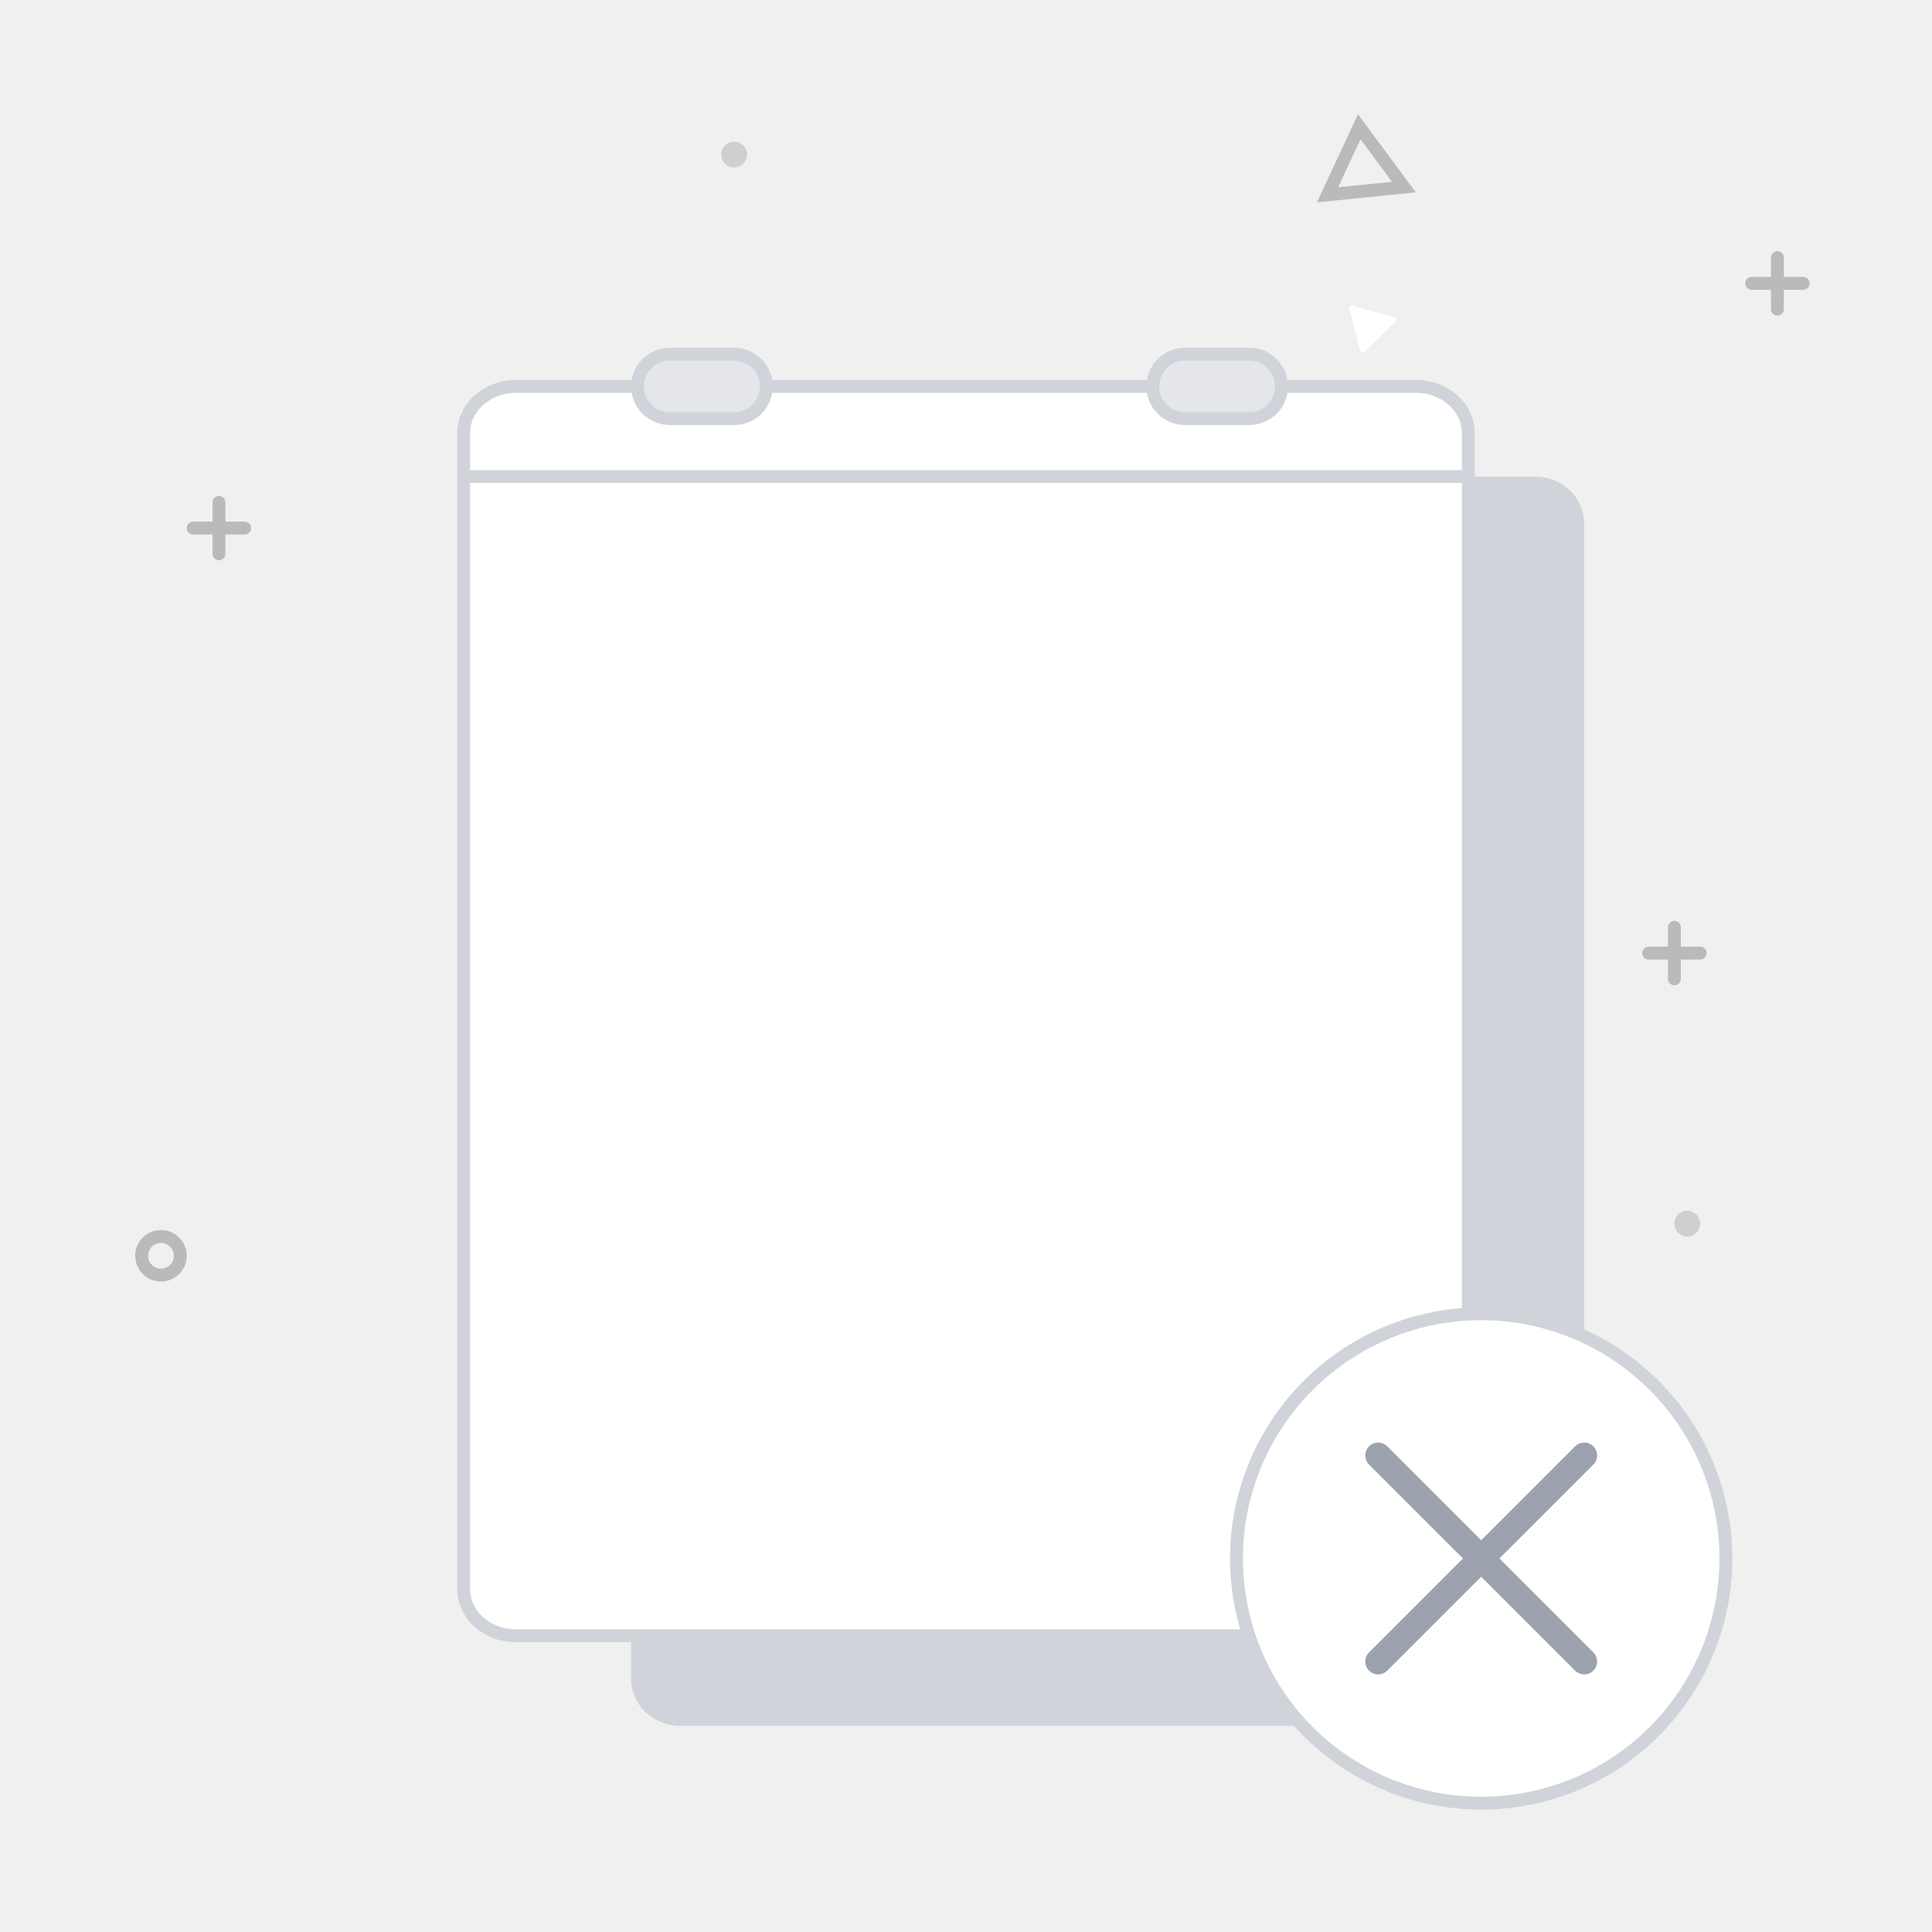
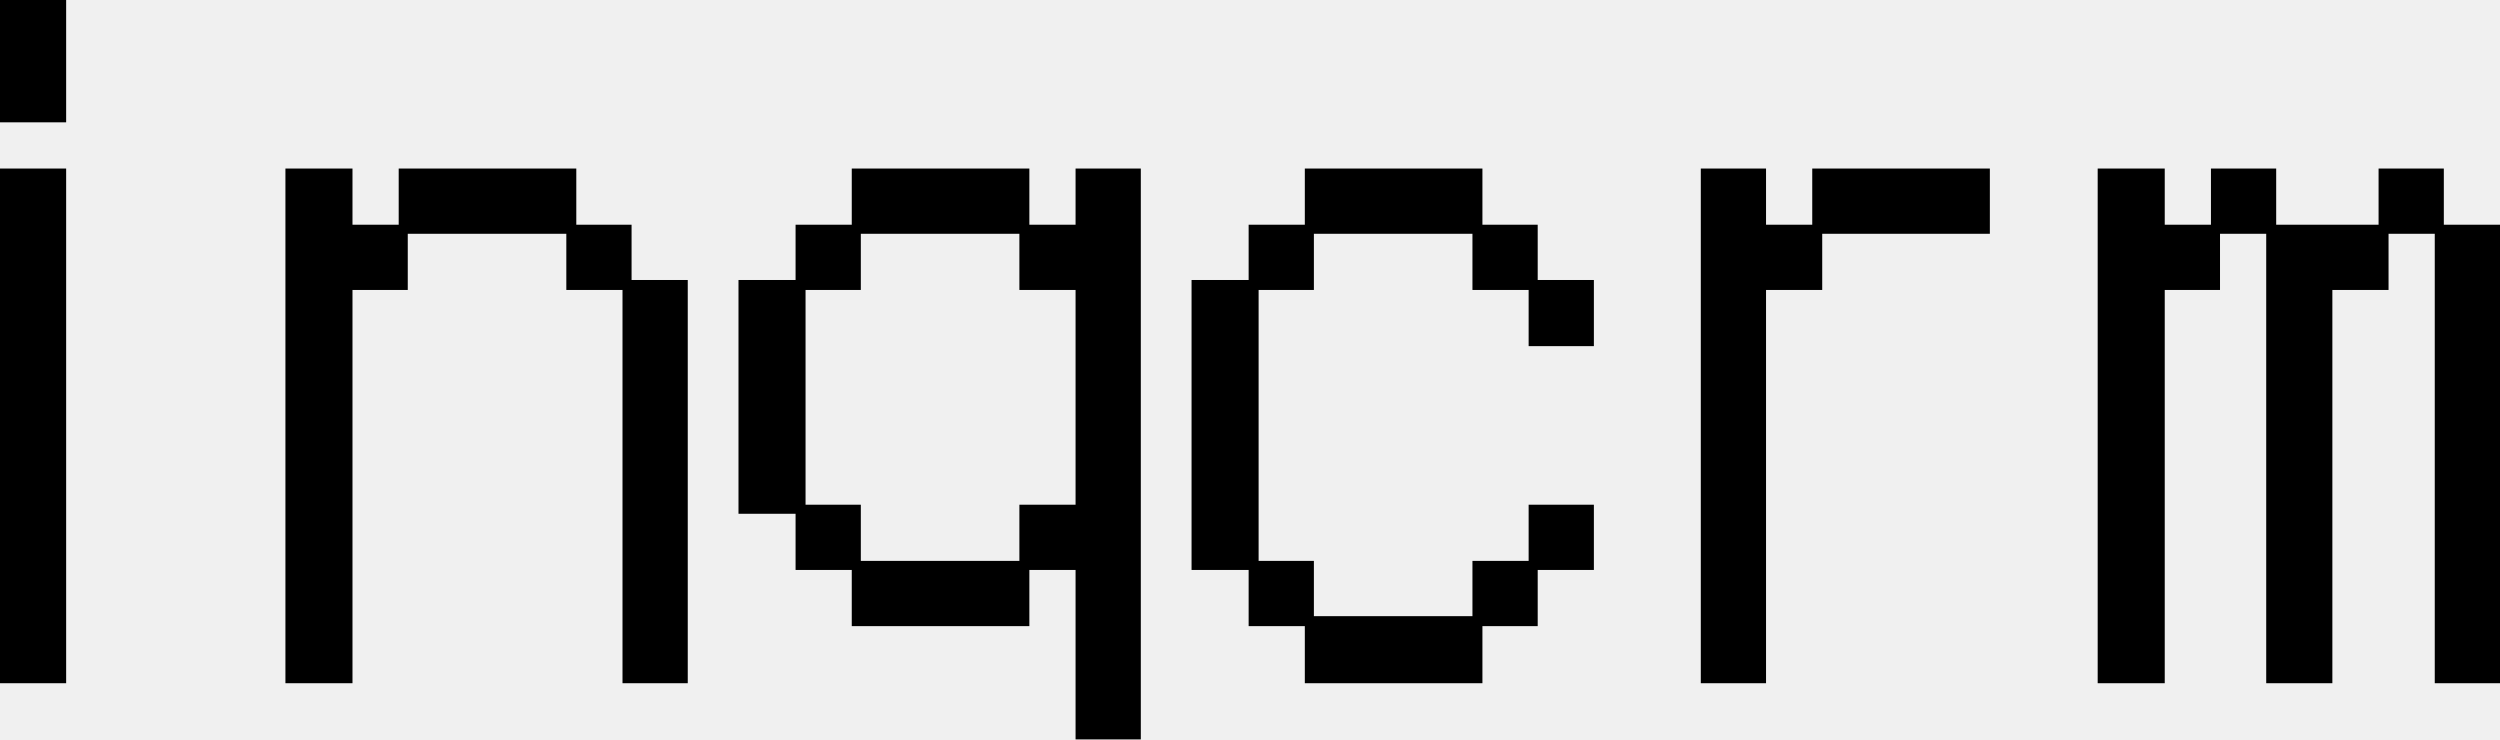
- <svg xmlns="http://www.w3.org/2000/svg" width="150" height="150" viewBox="0 0 150 150" fill="none">
-   <path d="M137.999 20V24" stroke="#BABABA" stroke-linecap="round" stroke-linejoin="round" />
-   <path d="M135.999 22H139.999" stroke="#BABABA" stroke-linecap="round" stroke-linejoin="round" />
-   <path d="M16.999 39V43" stroke="#BABABA" stroke-linecap="round" stroke-linejoin="round" />
-   <path d="M14.999 41H18.999" stroke="#BABABA" stroke-linecap="round" stroke-linejoin="round" />
-   <path d="M56.999 13C57.551 13 57.999 12.552 57.999 12C57.999 11.448 57.551 11 56.999 11C56.447 11 55.999 11.448 55.999 12C55.999 12.552 56.447 13 56.999 13Z" fill="#CFCFCF" />
-   <path d="M129.999 72V76" stroke="#BABABA" stroke-linecap="round" stroke-linejoin="round" />
-   <path d="M127.999 74H131.999" stroke="#BABABA" stroke-linecap="round" stroke-linejoin="round" />
-   <path d="M130.999 96C131.551 96 131.999 95.552 131.999 95C131.999 94.448 131.551 94 130.999 94C130.447 94 129.999 94.448 129.999 95C129.999 95.552 130.447 96 130.999 96Z" fill="#CFCFCF" />
-   <path d="M104.759 23.969C104.721 23.82 104.859 23.686 105.007 23.727L108.241 24.636C108.389 24.678 108.437 24.864 108.327 24.972L105.923 27.318C105.812 27.426 105.627 27.374 105.589 27.224L104.759 23.969Z" fill="white" />
-   <circle cx="12.499" cy="97.5" r="1.5" stroke="#BABABA" stroke-linecap="round" stroke-linejoin="round" />
-   <path d="M103.069 15.125L105.531 9.846L109.002 14.524L103.069 15.125Z" stroke="#BABABA" />
-   <path d="M52.844 37.5H119.154C121.029 37.5 122.499 38.928 122.499 40.628V130.372C122.499 132.072 121.029 133.5 119.154 133.5H52.844C50.969 133.5 49.499 132.072 49.499 130.372V40.628C49.499 38.928 50.969 37.5 52.844 37.5Z" fill="#D0D4DA" stroke="#D0D4DA" />
-   <path d="M109.946 30H40.052C37.814 30 35.999 31.624 35.999 33.628V123.372C35.999 125.376 37.814 127 40.052 127H109.946C112.184 127 113.999 125.376 113.999 123.372V33.628C113.999 31.624 112.184 30 109.946 30Z" fill="white" stroke="#D0D4DA" />
-   <path d="M35.999 37L113.999 37" stroke="#D0D4DA" />
-   <rect x="49.499" y="27.5" width="10" height="5" rx="2.5" fill="#E4E6EA" stroke="#D0D4DA" />
-   <rect x="89.499" y="27.5" width="10" height="5" rx="2.5" fill="#E4E6EA" stroke="#D0D4DA" />
-   <path d="M115.009 102C111.251 101.998 107.576 103.111 104.451 105.197C101.325 107.284 98.888 110.25 97.448 113.722C96.009 117.194 95.631 121.014 96.363 124.7C97.095 128.387 98.904 131.773 101.56 134.431C104.217 137.09 107.603 138.9 111.289 139.634C114.974 140.368 118.795 139.992 122.268 138.555C125.74 137.117 128.708 134.682 130.796 131.557C132.884 128.432 133.999 124.758 133.999 121C133.999 115.963 131.999 111.131 128.438 107.569C124.877 104.006 120.047 102.003 115.009 102Z" fill="white" stroke="#D0D4DA" stroke-linecap="round" stroke-linejoin="round" />
-   <path d="M122.999 113L114.999 121M114.999 121L106.999 129M114.999 121L122.999 129M114.999 121L106.999 113" stroke="#9BA2AE" stroke-width="2" stroke-linecap="round" stroke-linejoin="round" />
+ <svg xmlns="http://www.w3.org/2000/svg" viewBox="0 21.7 137.95 40.8" data-asc="1.16" width="137.95" height="40.8">
+   <defs />
+   <g fill="#000000">
+     <g transform="translate(0, 0)">
+       <path d="M0 21.70L3.65 21.70L3.65 28.45L0 28.45L0 21.70M0 31.00L3.65 31.00L3.65 59.40L0 59.40L0 31.00ZM15.75 31.00L19.45 31.00L19.45 34.10L22 34.10L22 31.00L31.80 31.00L31.80 34.10L34.85 34.10L34.85 37.15L37.95 37.15L37.95 59.40L34.35 59.40L34.35 37.70L31.25 37.70L31.25 34.60L22.50 34.60L22.50 37.70L19.45 37.70L19.45 59.40L15.75 59.40L15.75 31.00ZM43.90 50.05L40.75 50.05L40.75 37.15L43.90 37.15L43.90 34.10L47 34.10L47 31.00L56.80 31.00L56.80 34.10L59.35 34.10L59.35 31.00L62.95 31.00L62.95 62.50L59.35 62.50L59.35 53.15L56.80 53.15L56.80 56.25L47 56.25L47 53.15L43.90 53.15L43.90 50.05M56.25 52.65L56.25 49.55L59.35 49.55L59.35 37.70L56.25 37.70L56.25 34.60L47.50 34.60L47.50 37.70L44.45 37.70L44.45 49.55L47.50 49.55L47.50 52.65L56.25 52.65ZM68.90 53.15L65.75 53.15L65.75 37.15L68.90 37.15L68.90 34.10L72 34.10L72 31.00L81.80 31.00L81.80 34.10L84.85 34.10L84.85 37.15L87.95 37.15L87.95 40.80L84.35 40.80L84.35 37.70L81.25 37.70L81.25 34.60L72.50 34.60L72.50 37.70L69.45 37.70L69.45 52.65L72.50 52.65L72.50 55.70L81.25 55.70L81.25 52.65L84.35 52.65L84.35 49.55L87.95 49.55L87.95 53.15L84.85 53.15L84.85 56.25L81.80 56.25L81.80 59.40L72 59.40L72 56.25L68.90 56.25L68.90 53.15ZM93.85 31.00L97.45 31.00L97.45 34.10L100 34.10L100 31.00L109.80 31.00L109.80 34.60L100.55 34.60L100.55 37.70L97.45 37.70L97.45 59.40L93.85 59.40L93.85 31.00ZM115.75 31.00L119.45 31.00L119.45 34.10L122 34.10L122 31.00L125.60 31.00L125.60 34.10L131.25 34.10L131.25 31.00L134.85 31.00L134.85 34.10L137.95 34.10L137.95 59.40L134.35 59.40L134.35 34.60L131.80 34.60L131.80 37.70L128.70 37.70L128.70 59.40L125.05 59.40L125.05 34.60L122.50 34.60L122.50 37.70L119.45 37.70L119.45 59.40L115.75 59.40L115.75 31.00Z" />
+     </g>
+   </g>
</svg>
